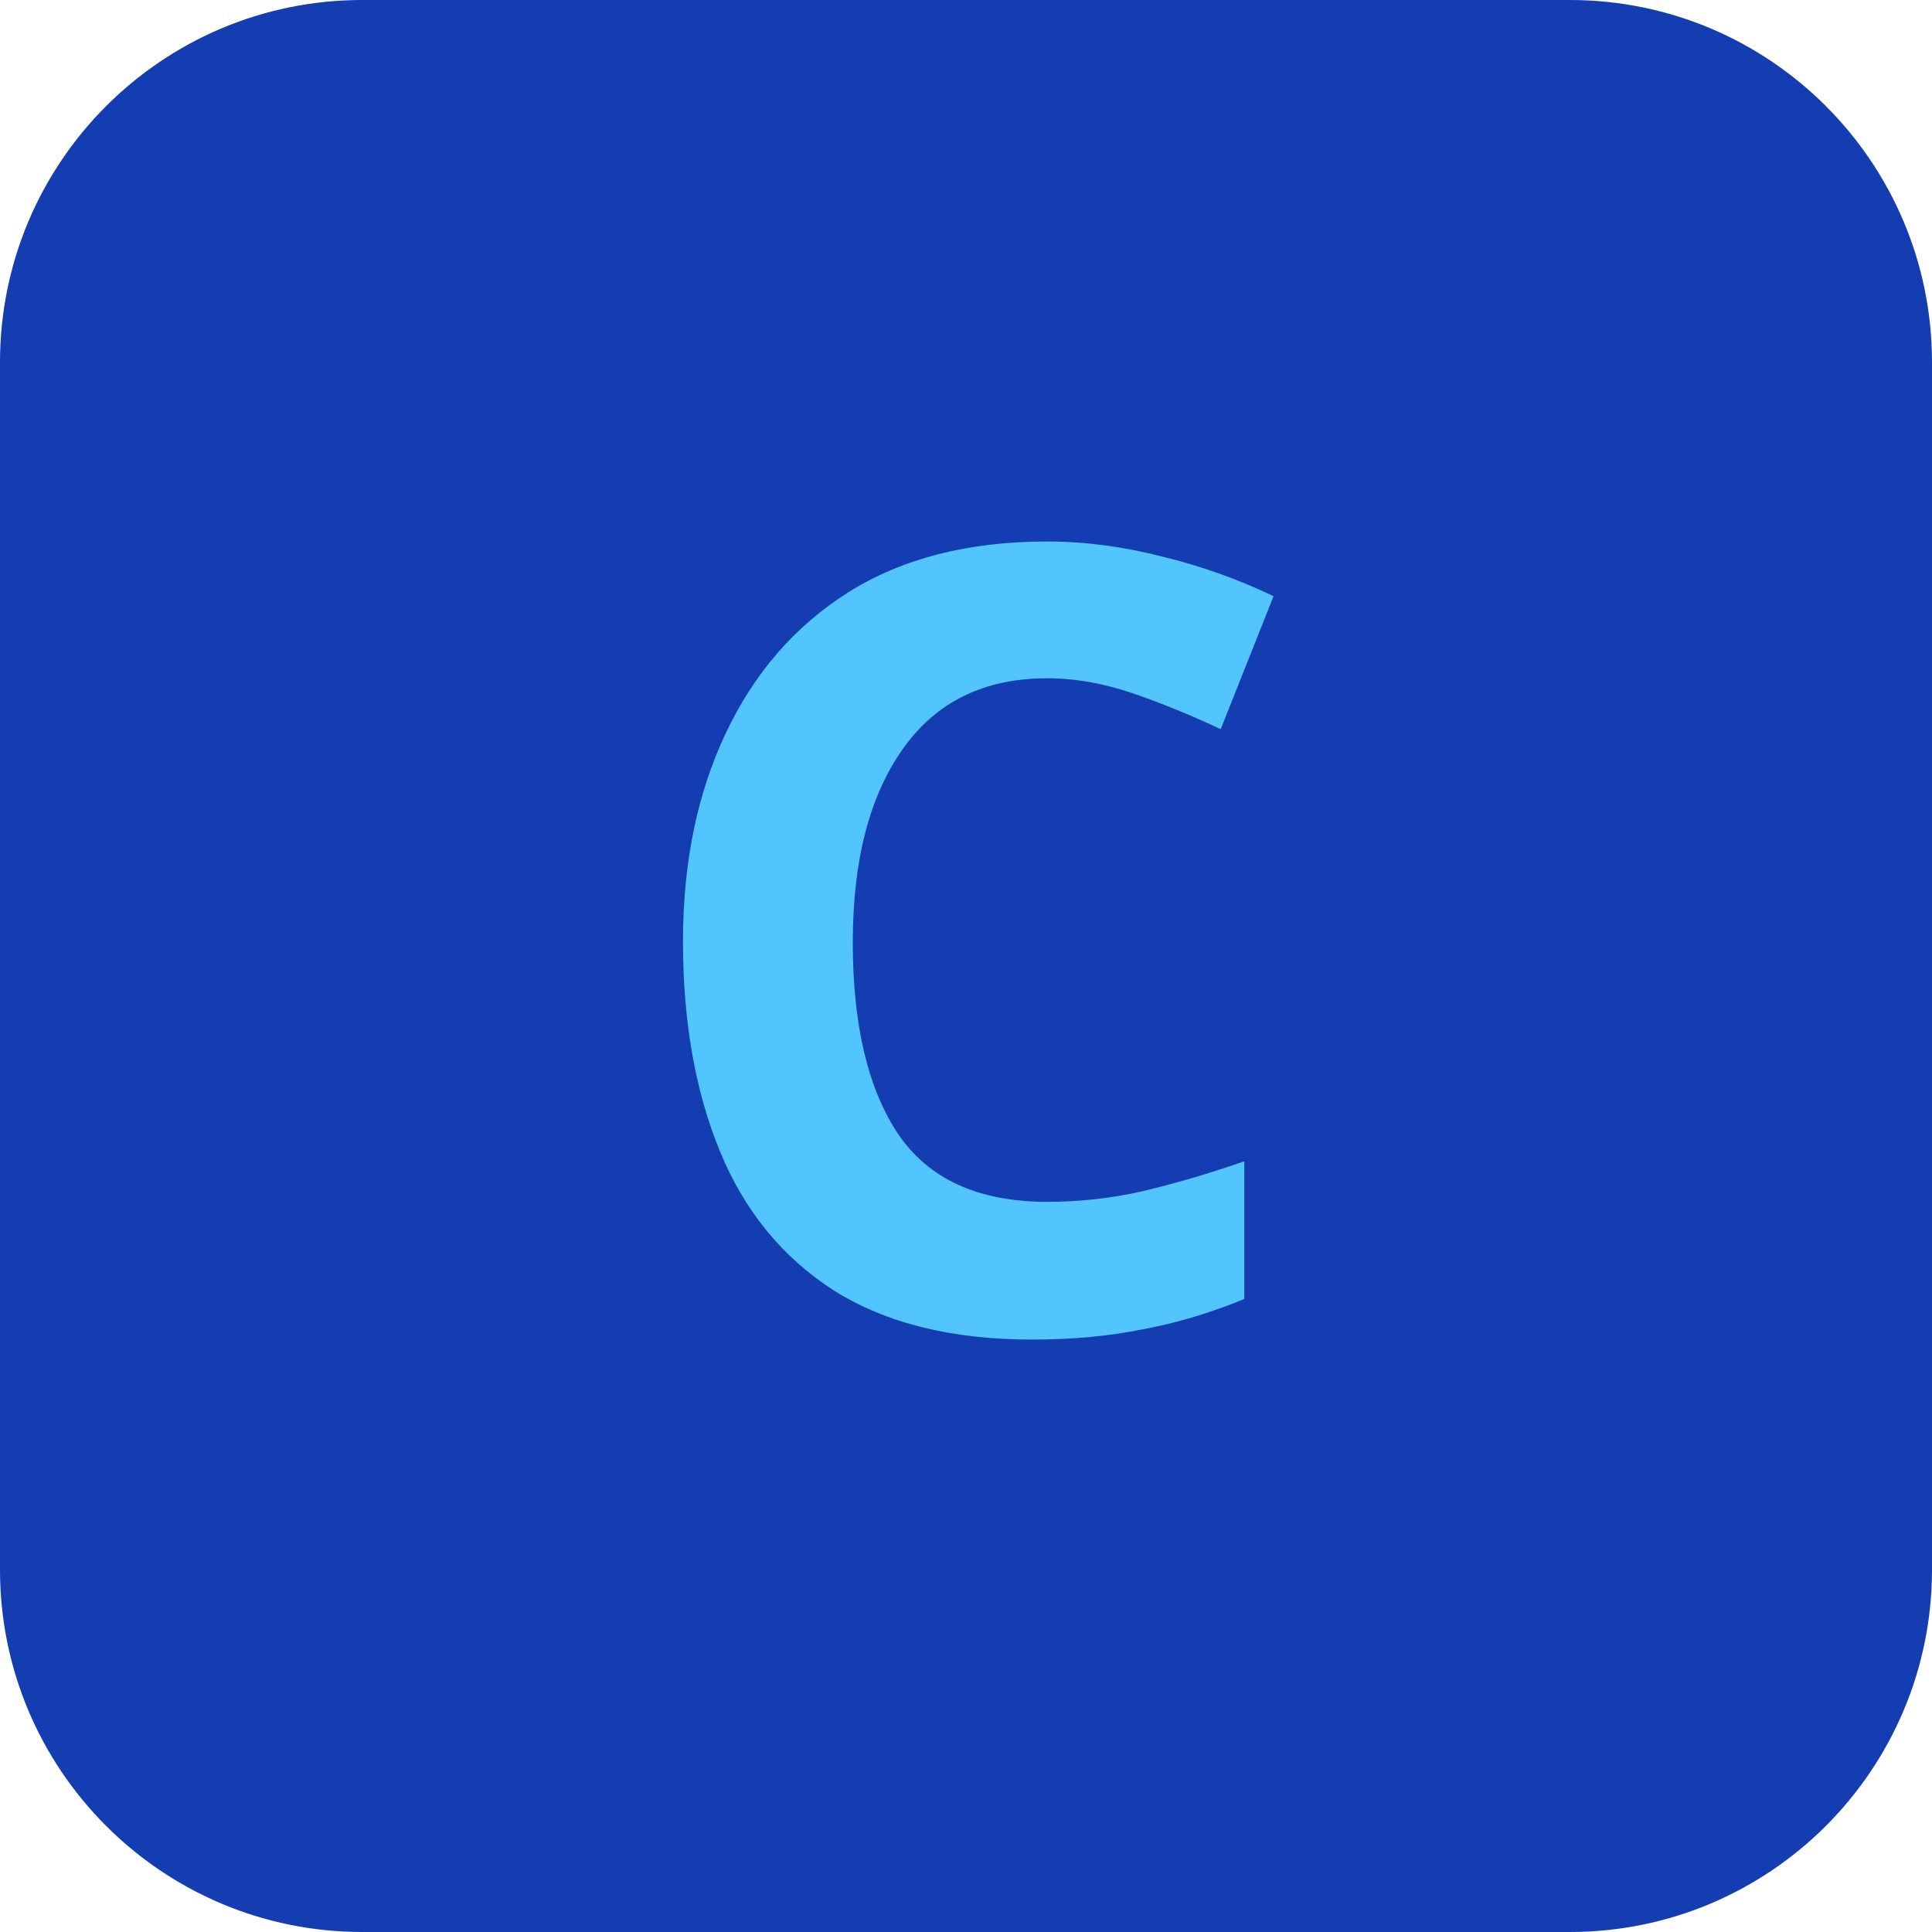
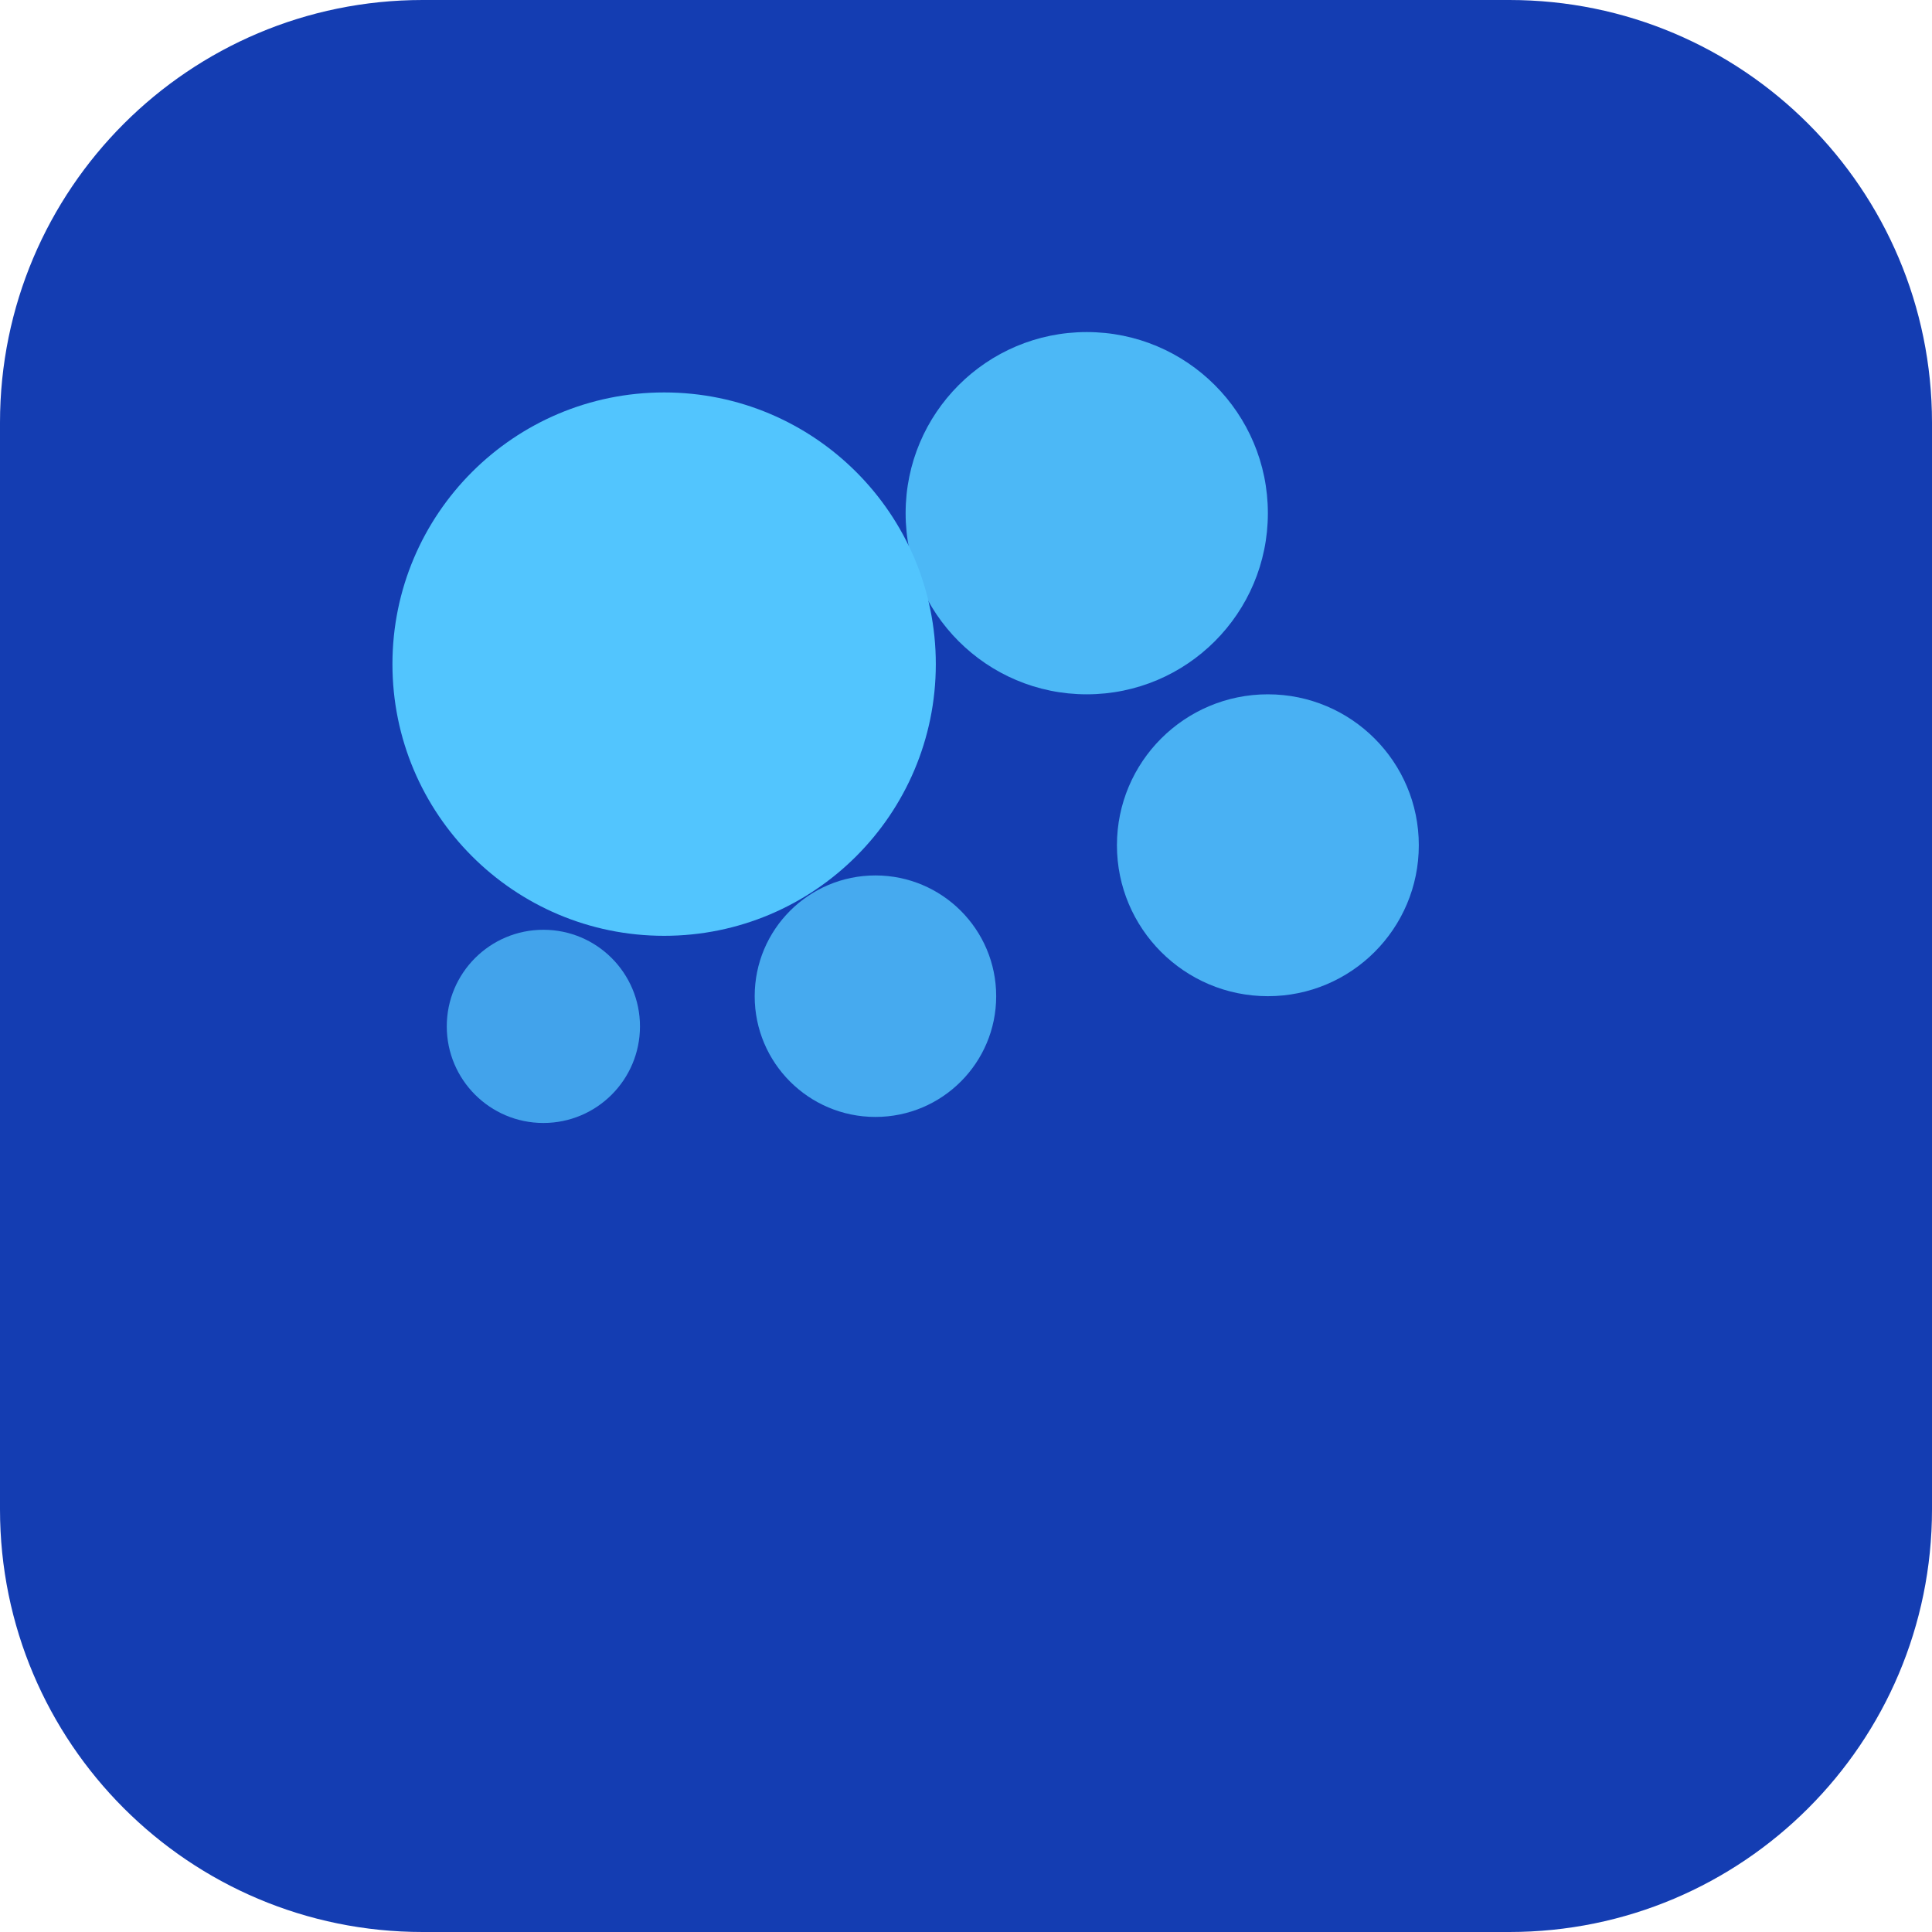
<svg xmlns="http://www.w3.org/2000/svg" viewBox="0 0 32 32" fill="none">
-   <rect width="32" height="32" rx="6" fill="#143db2" />
-   <text x="16" y="22" text-anchor="middle" font-family="system-ui,sans-serif" font-weight="800" font-size="18" fill="#52c5fe">C</text>
+   <rect width="32" height="32" rx="7" fill="#143db2" />
+   <circle cx="11" cy="11" r="4.5" fill="#52c5fe" />
+   <circle cx="18" cy="8.5" r="3" fill="#52c5fe" opacity="0.9" />
+   <circle cx="21" cy="14" r="2.5" fill="#52c5fe" opacity="0.85" />
+   <circle cx="14.5" cy="16.5" r="2" fill="#52c5fe" opacity="0.8" />
+   <circle cx="9" cy="17" r="1.6" fill="#52c5fe" opacity="0.75" />
</svg>
